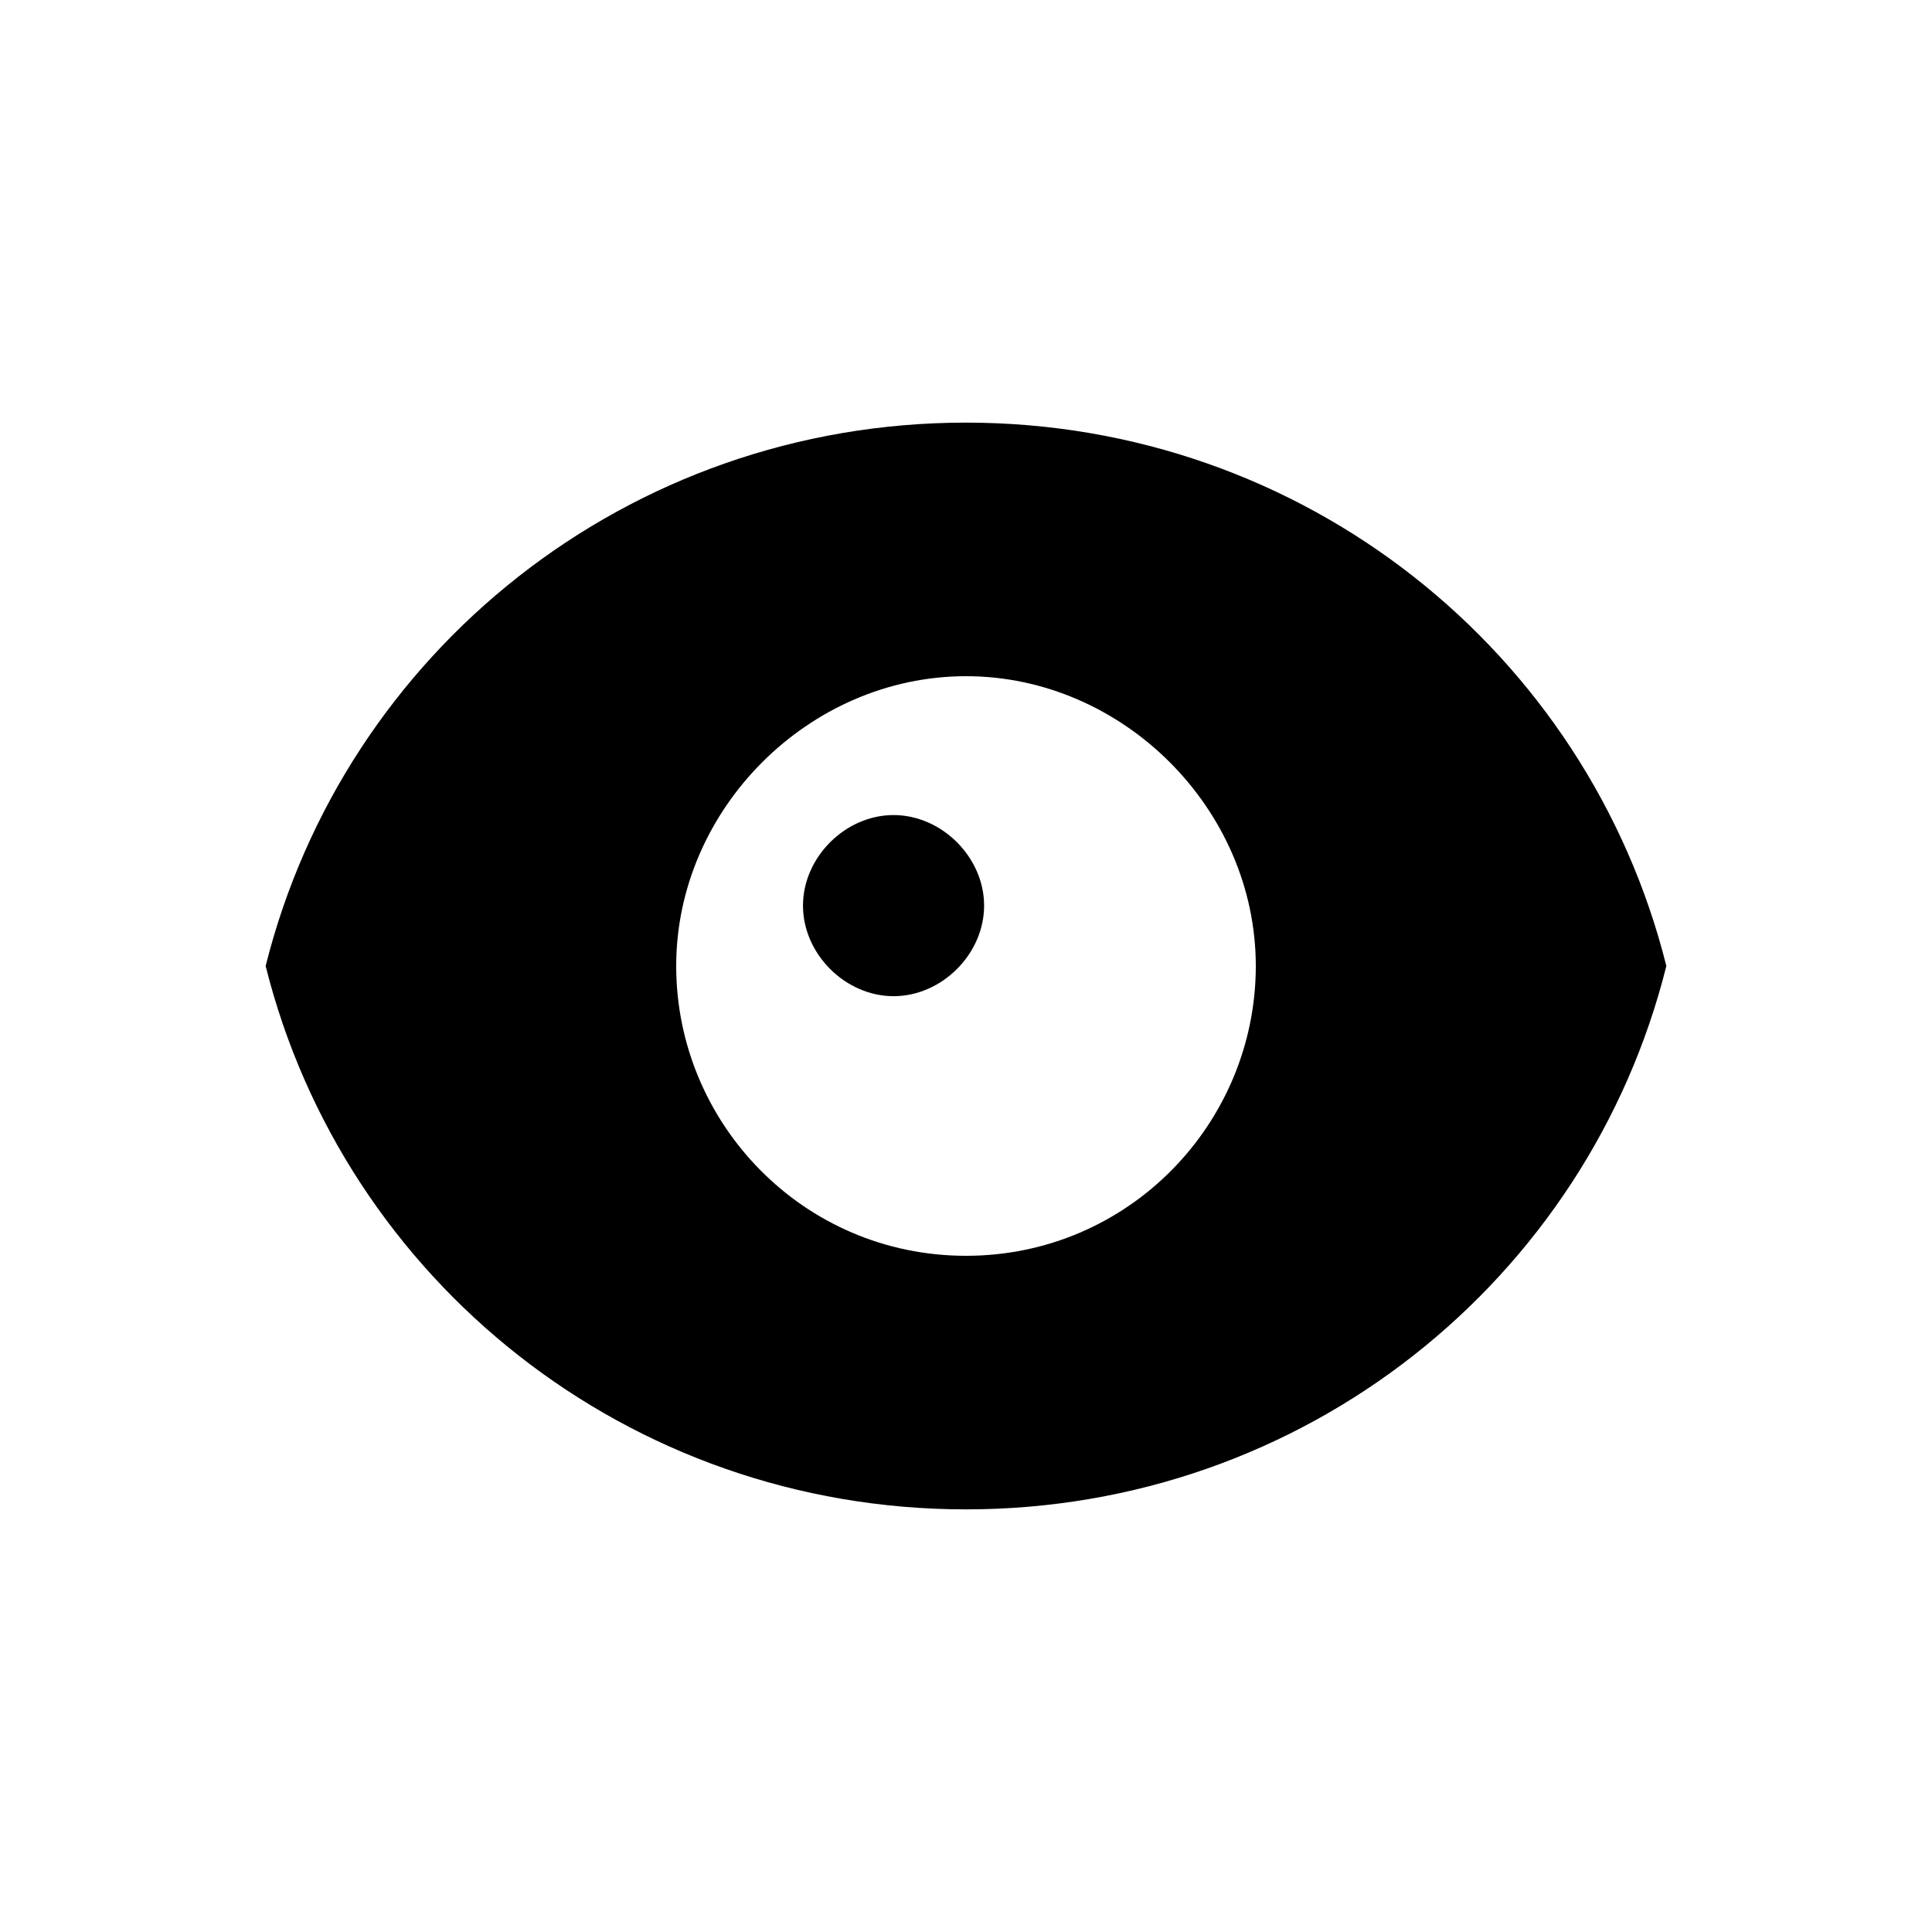
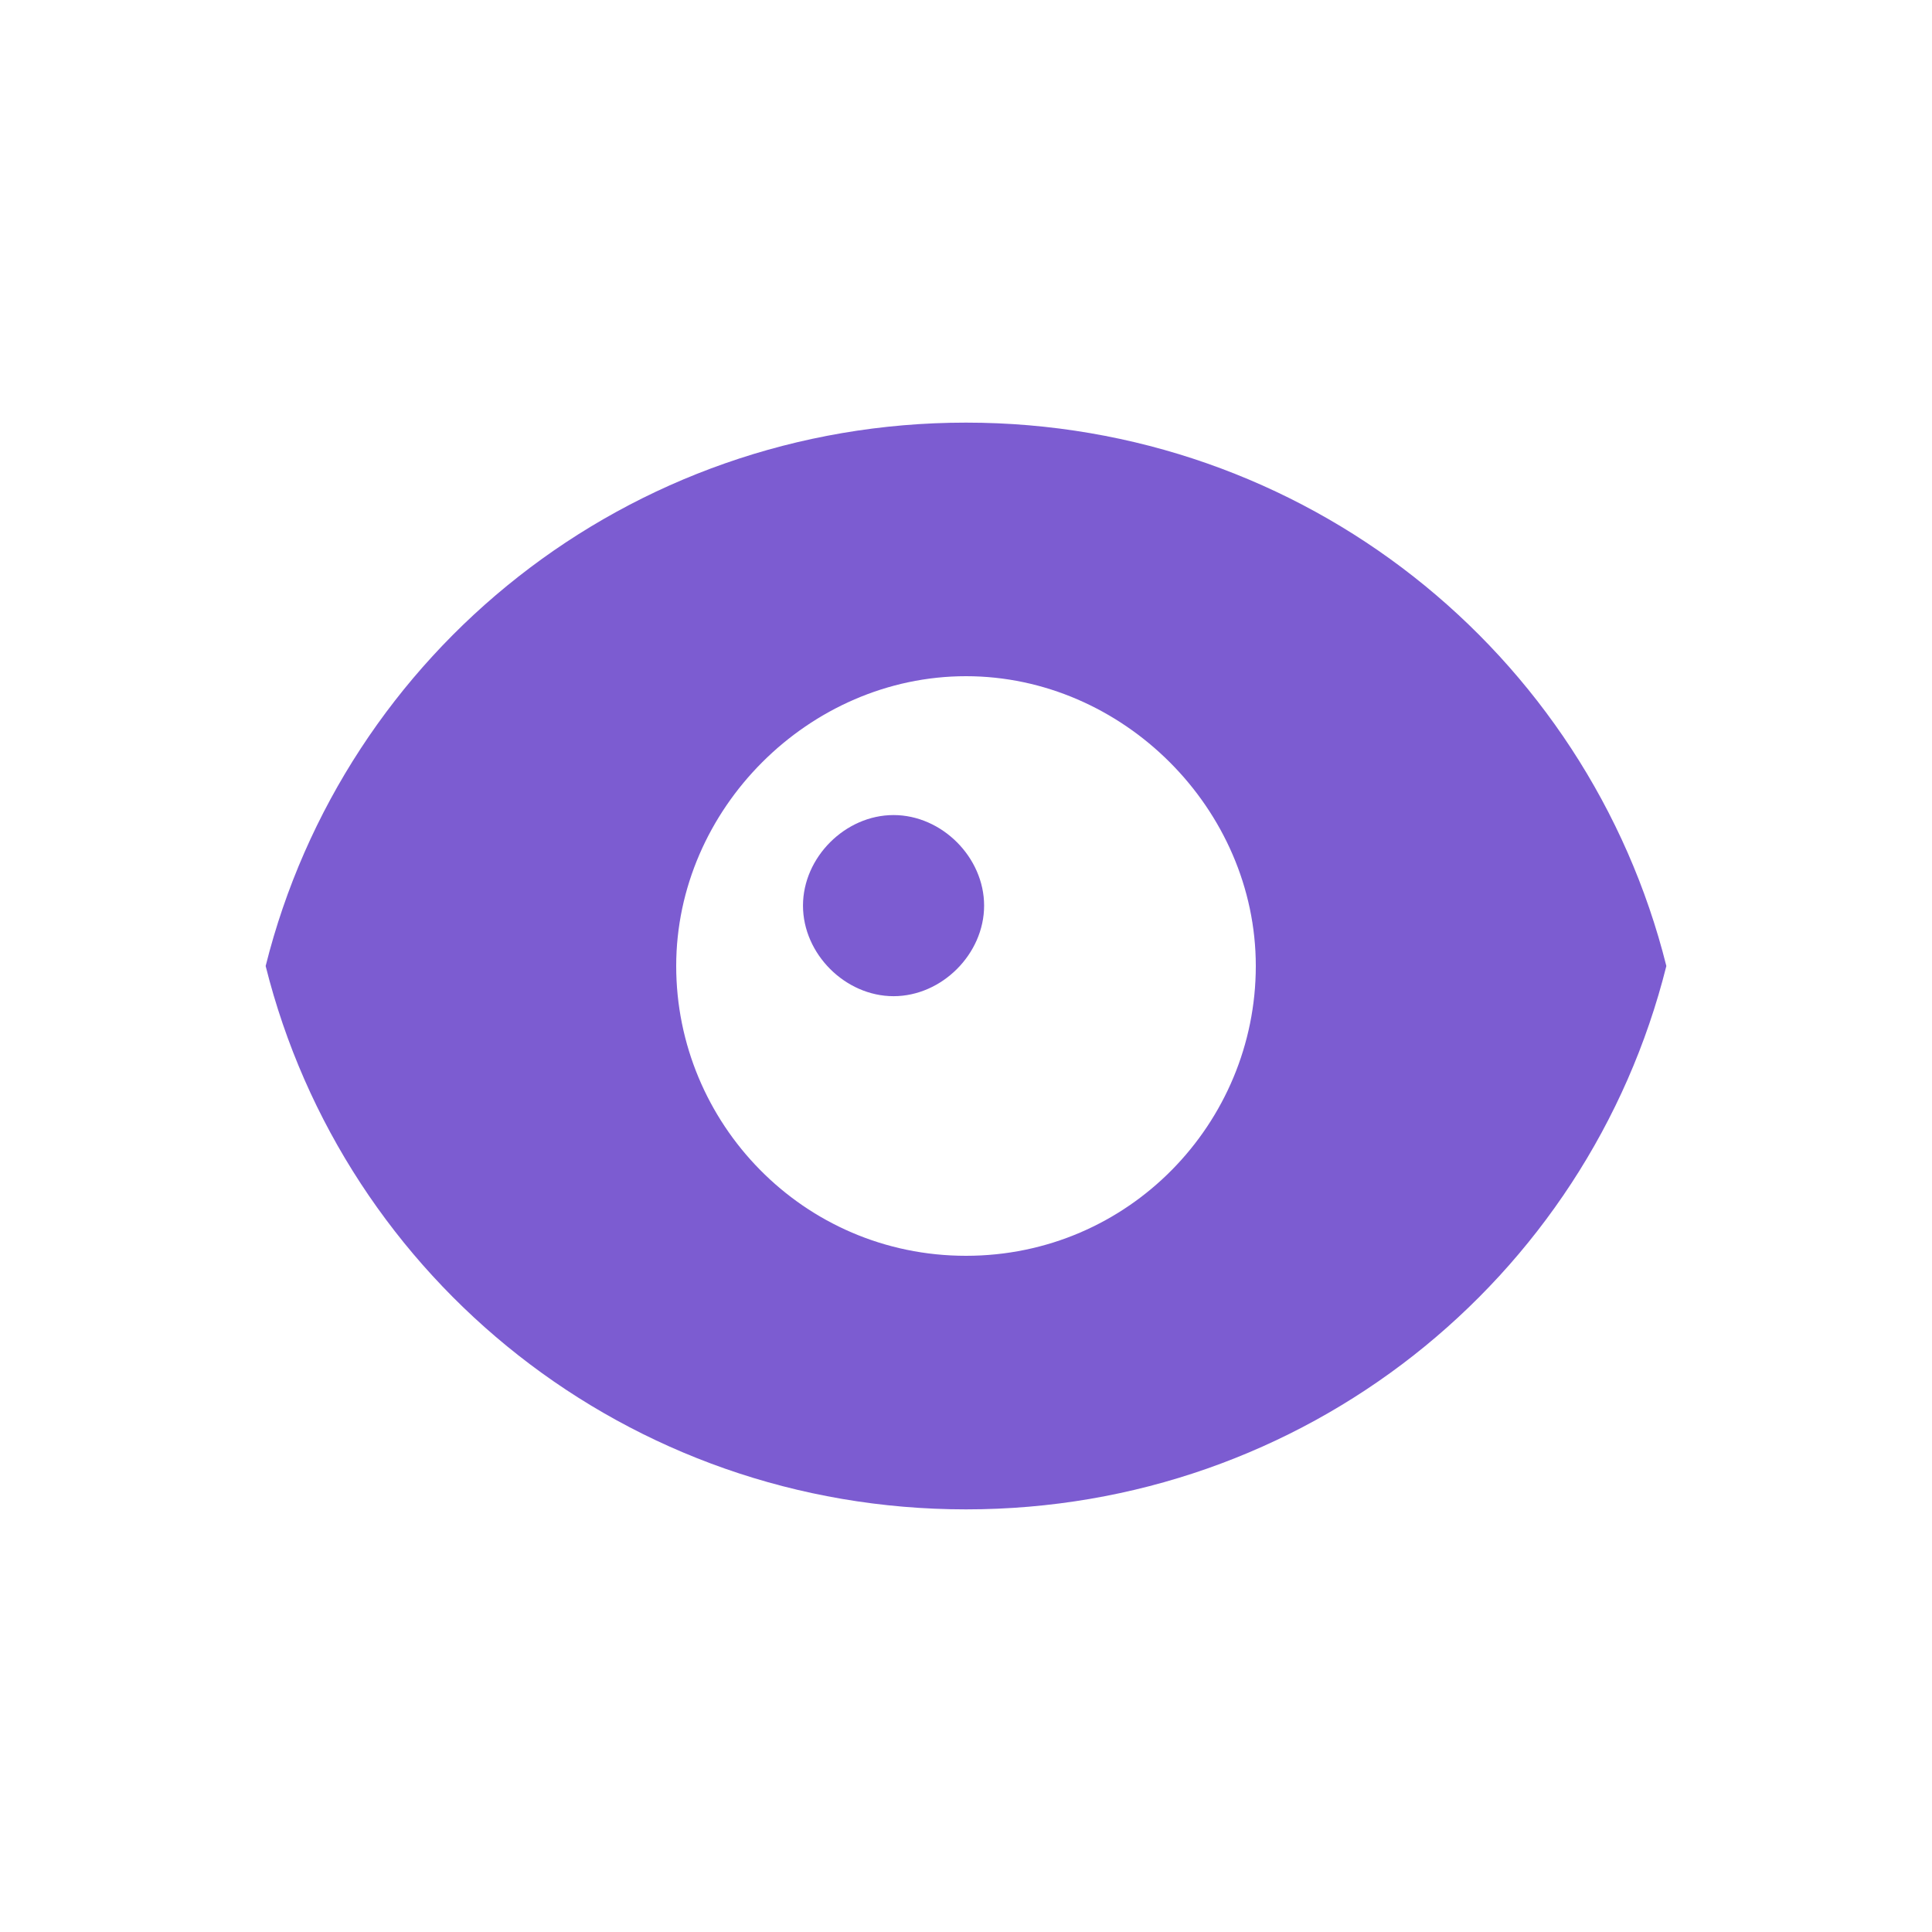
- <svg xmlns="http://www.w3.org/2000/svg" version="1.1" id="Calque_1" x="0px" y="0px" viewBox="0 0 32 32" enable-background="new 0 0 32 32" xml:space="preserve">
+ <svg xmlns="http://www.w3.org/2000/svg" version="1.1" fill="#7c5cd1" x="0px" y="0px" viewBox="0 0 32 32" enable-background="new 0 0 32 32" xml:space="preserve">
  <path d="M16,7c-5.6,0-10.3,3.8-11.6,9c1.3,5.2,6,9,11.6,9s10.3-3.8,11.6-9C26.3,10.8,21.6,7,16,7z M16,20.8c-2.7,0-4.8-2.2-4.8-4.8  s2.2-4.8,4.8-4.8s4.8,2.2,4.8,4.8S18.7,20.8,16,20.8z M16.3,15c0,0.8-0.7,1.5-1.5,1.5s-1.5-0.7-1.5-1.5s0.7-1.5,1.5-1.5  S16.3,14.2,16.3,15z" />
</svg>
